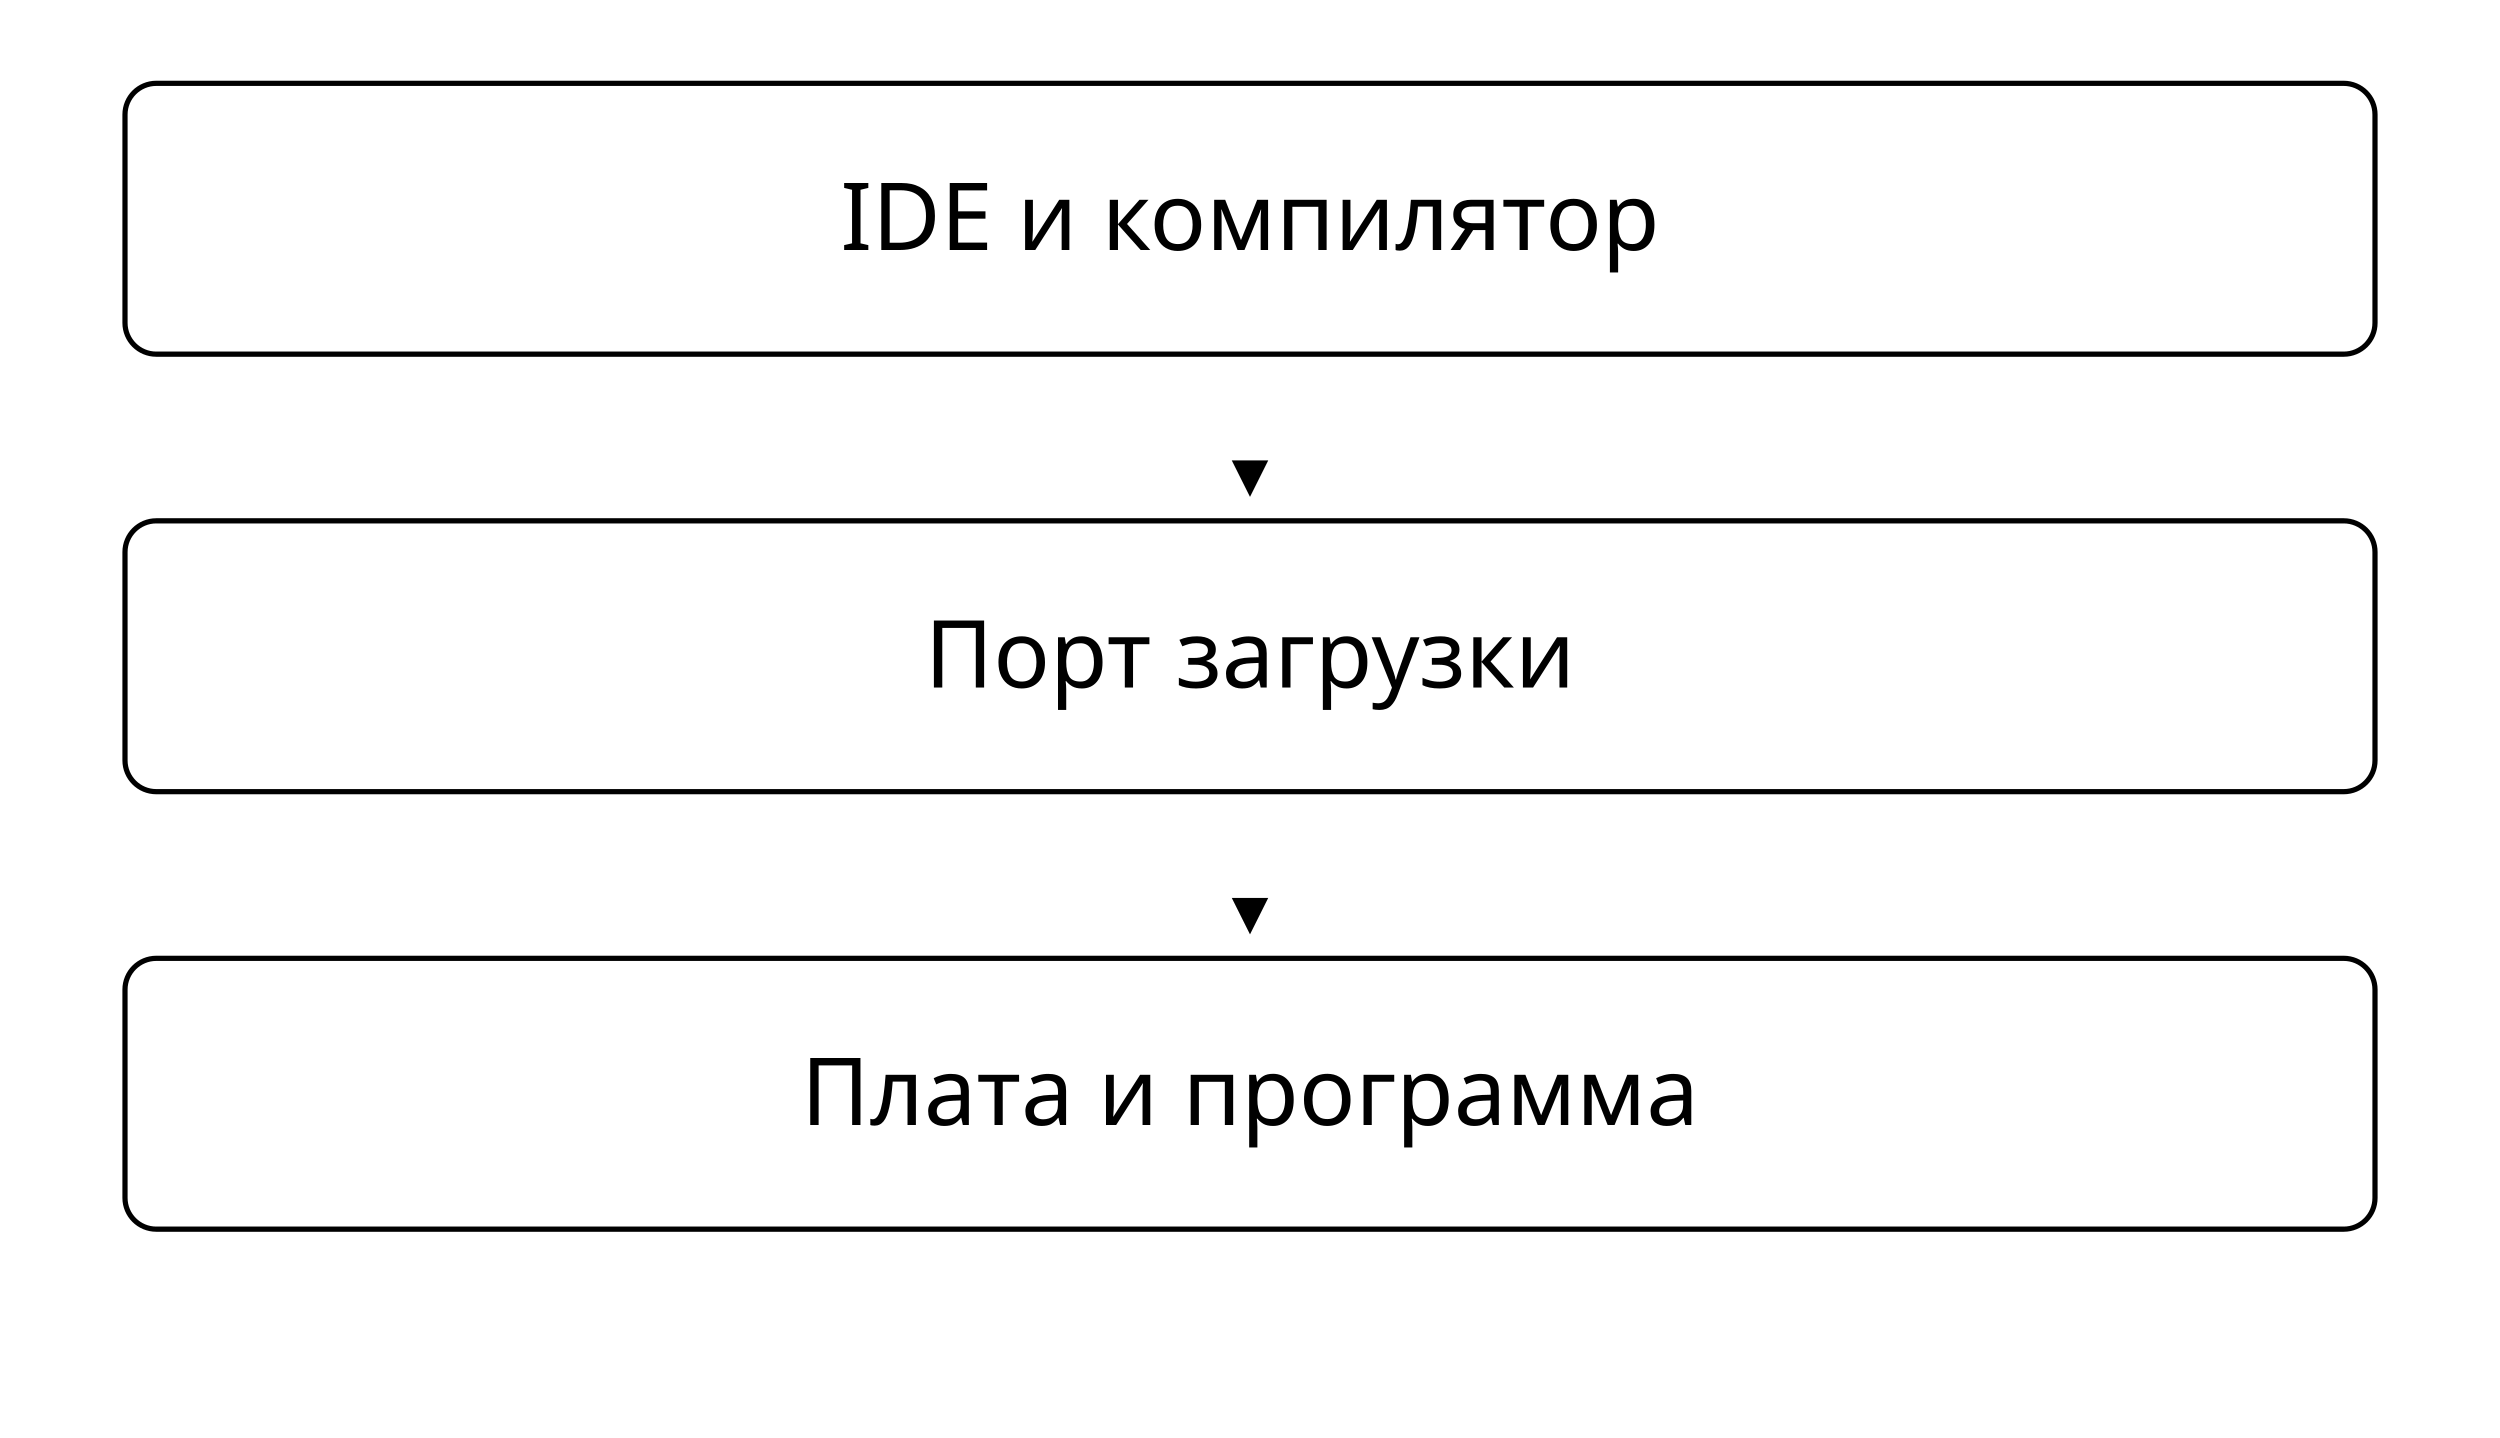
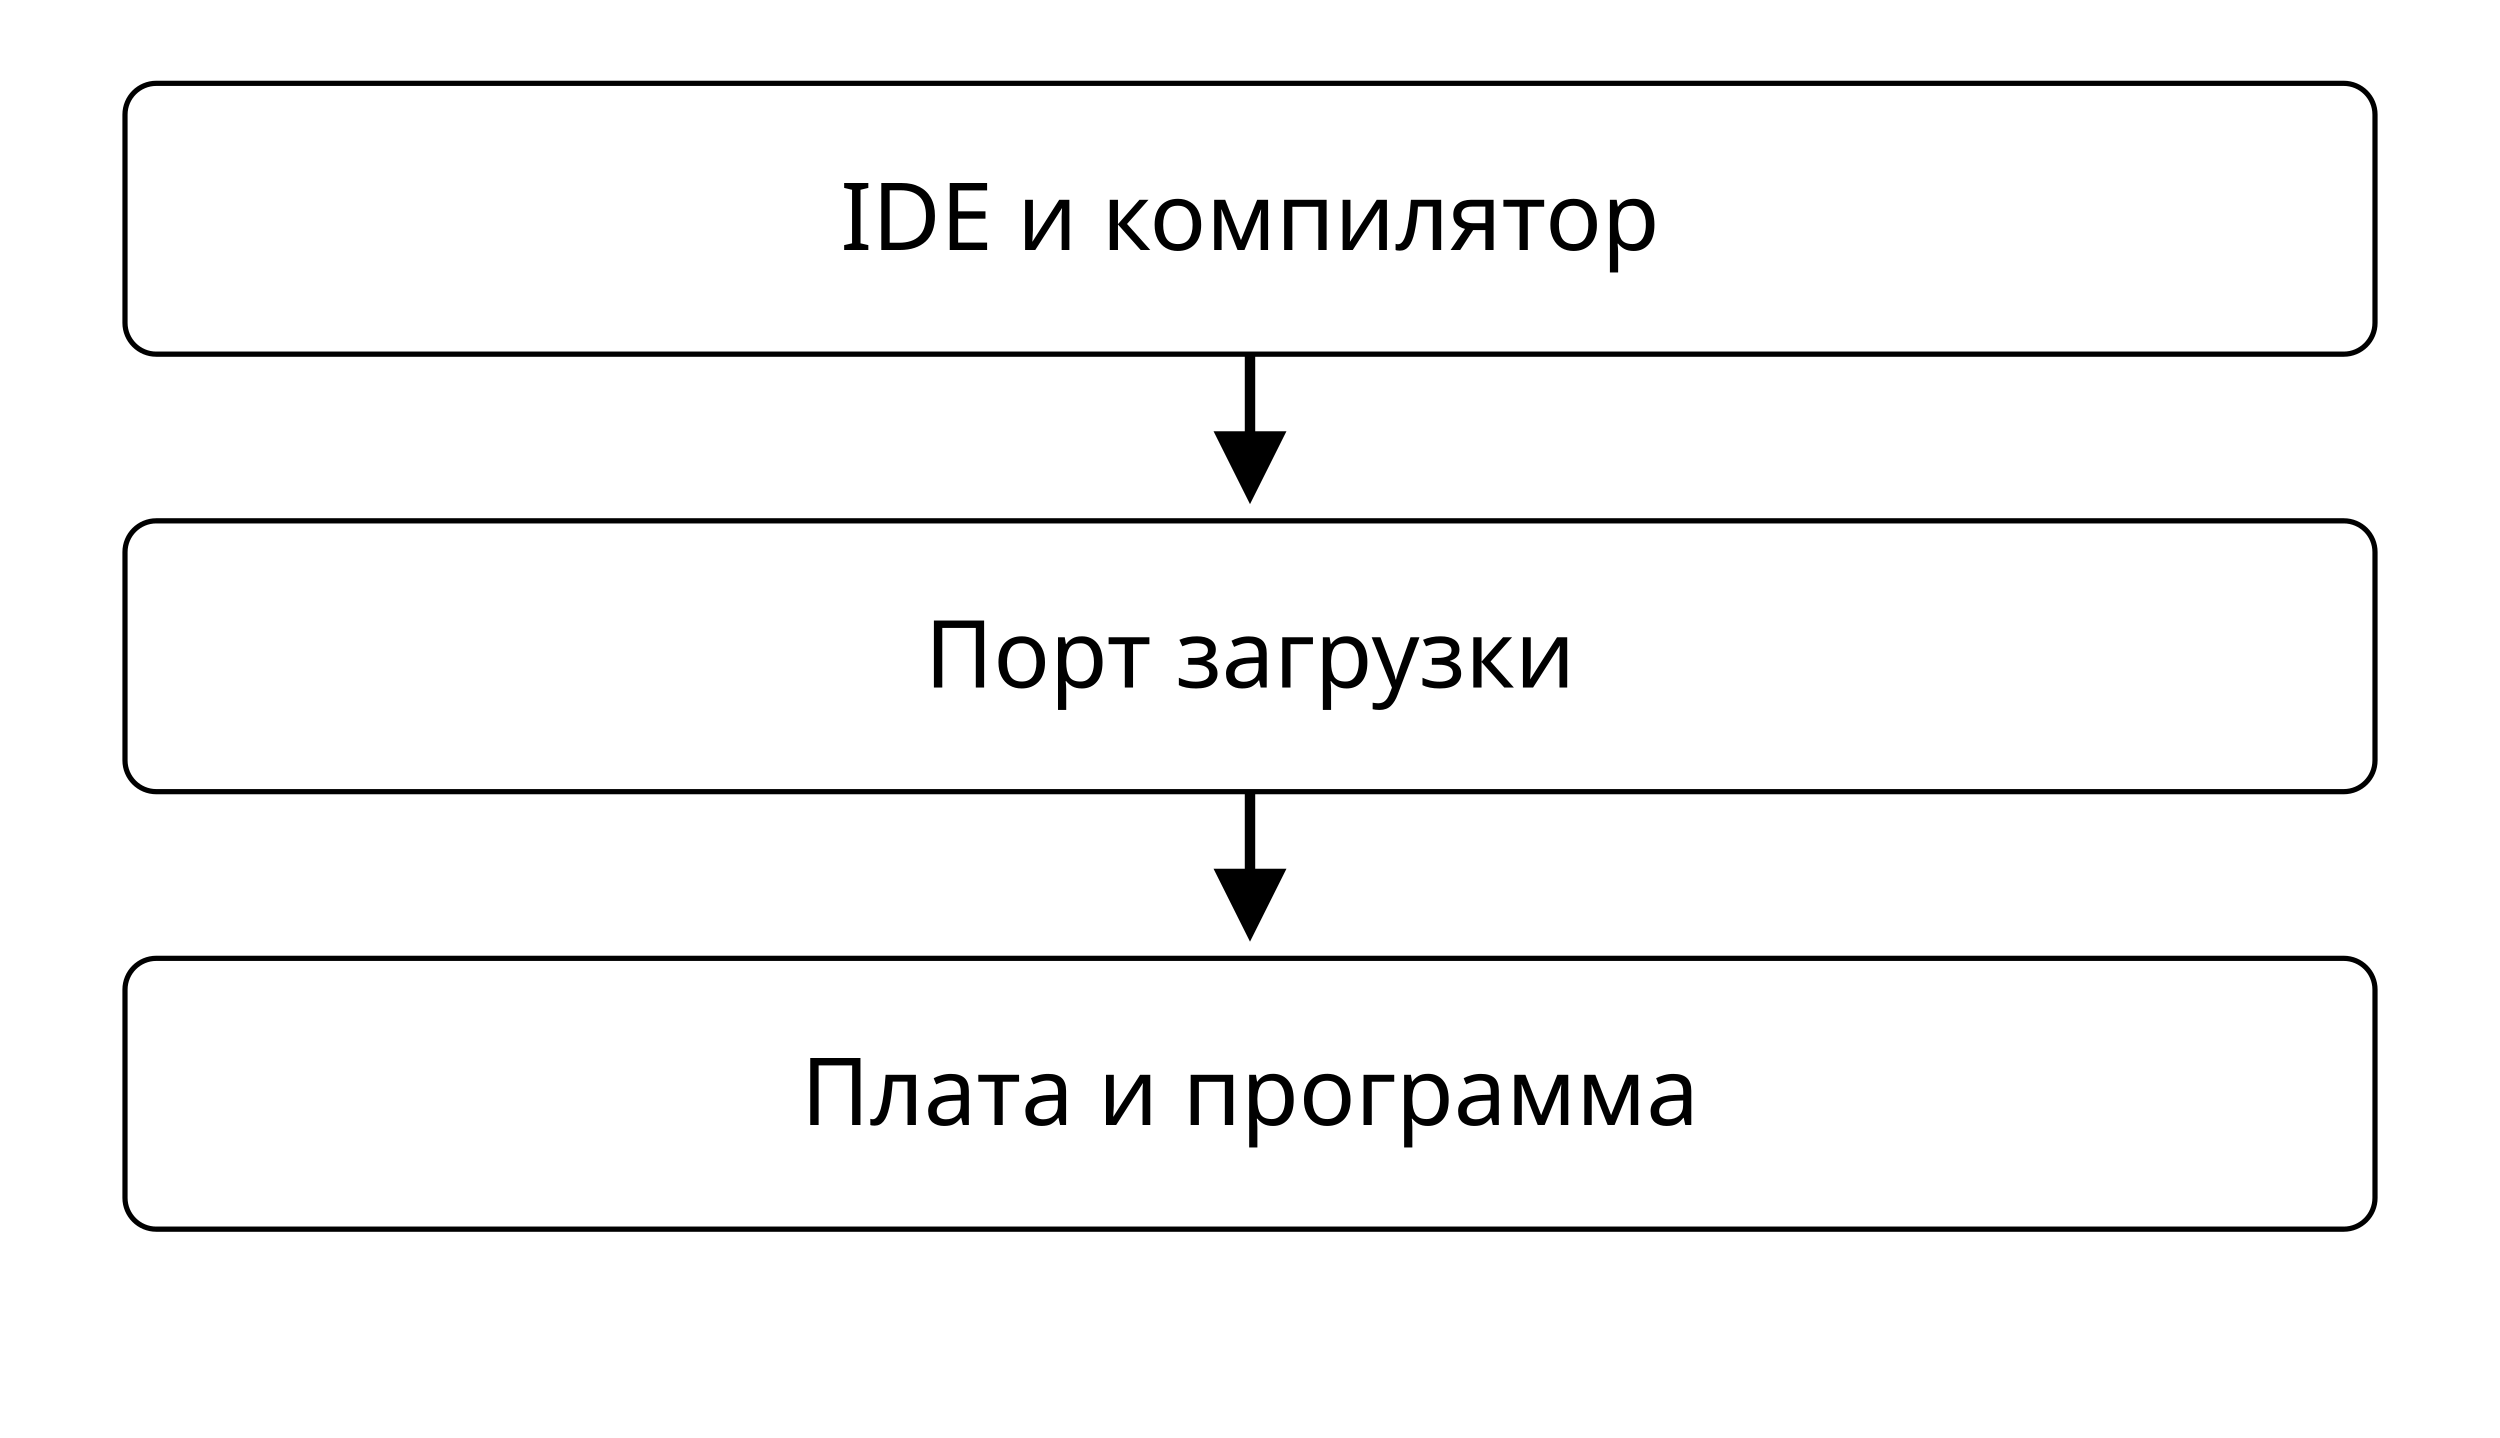
<svg xmlns="http://www.w3.org/2000/svg" viewBox="0 0 480 276" role="img">
  <defs>
    <marker id="arrow" viewBox="0 0 10 10" refX="8" refY="5" markerWidth="7" markerHeight="7" orient="auto-start-reverse">
      <path d="M0 0L10 5L0 10" fill="currentColor" />
    </marker>
  </defs>
  <g font-family="system-ui" font-size="18" fill="currentColor" stroke="none">
    <rect x="24" y="16" width="432" height="52" rx="6" fill="none" stroke="currentColor" />
    <text x="240" y="48" text-anchor="middle">IDE и компилятор</text>
-     <line x1="240" y1="68" x2="240" y2="94" marker-end="url(#arrow)" />
+     <line x1="240" y1="68" x2="240" y2="94" stroke="currentColor" stroke-width="2" marker-end="url(#arrow)" />
    <rect x="24" y="100" width="432" height="52" rx="6" fill="none" stroke="currentColor" />
    <text x="240" y="132" text-anchor="middle">Порт загрузки</text>
-     <line x1="240" y1="152" x2="240" y2="178" marker-end="url(#arrow)" />
+     <line x1="240" y1="152" x2="240" y2="178" stroke="currentColor" stroke-width="2" marker-end="url(#arrow)" />
    <rect x="24" y="184" width="432" height="52" rx="6" fill="none" stroke="currentColor" />
    <text x="240" y="216" text-anchor="middle">Плата и программа</text>
  </g>
</svg>
